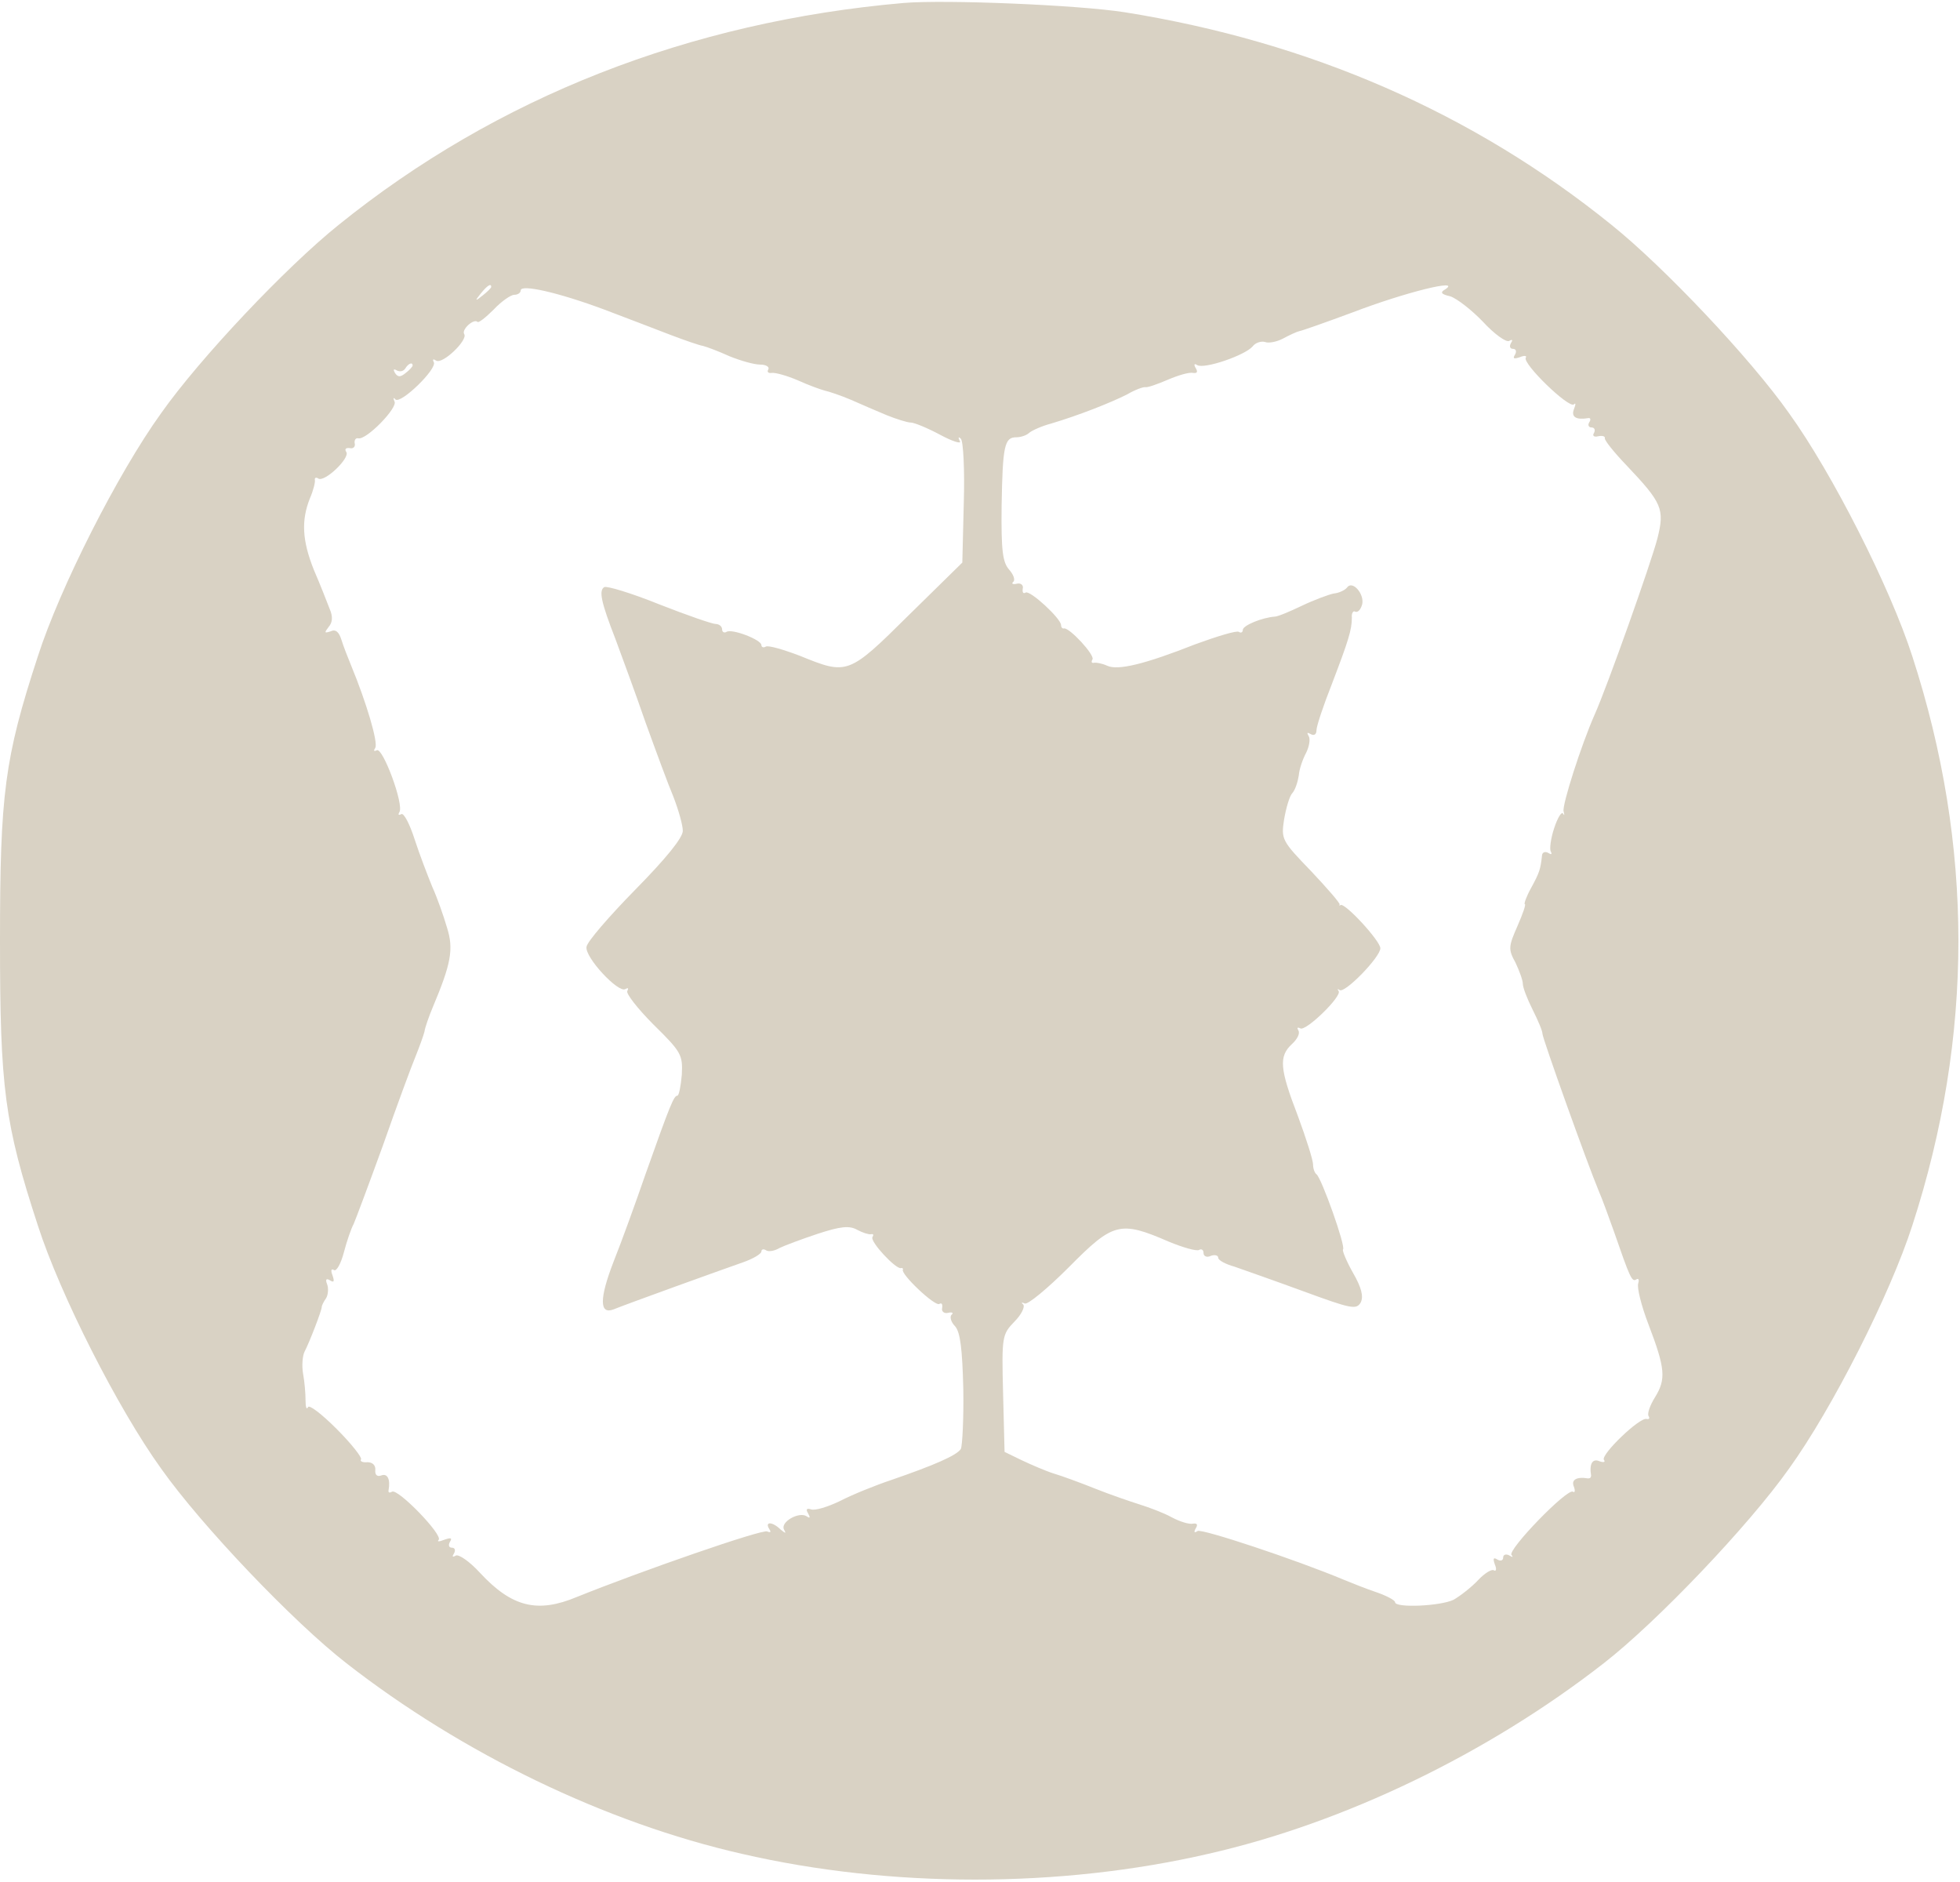
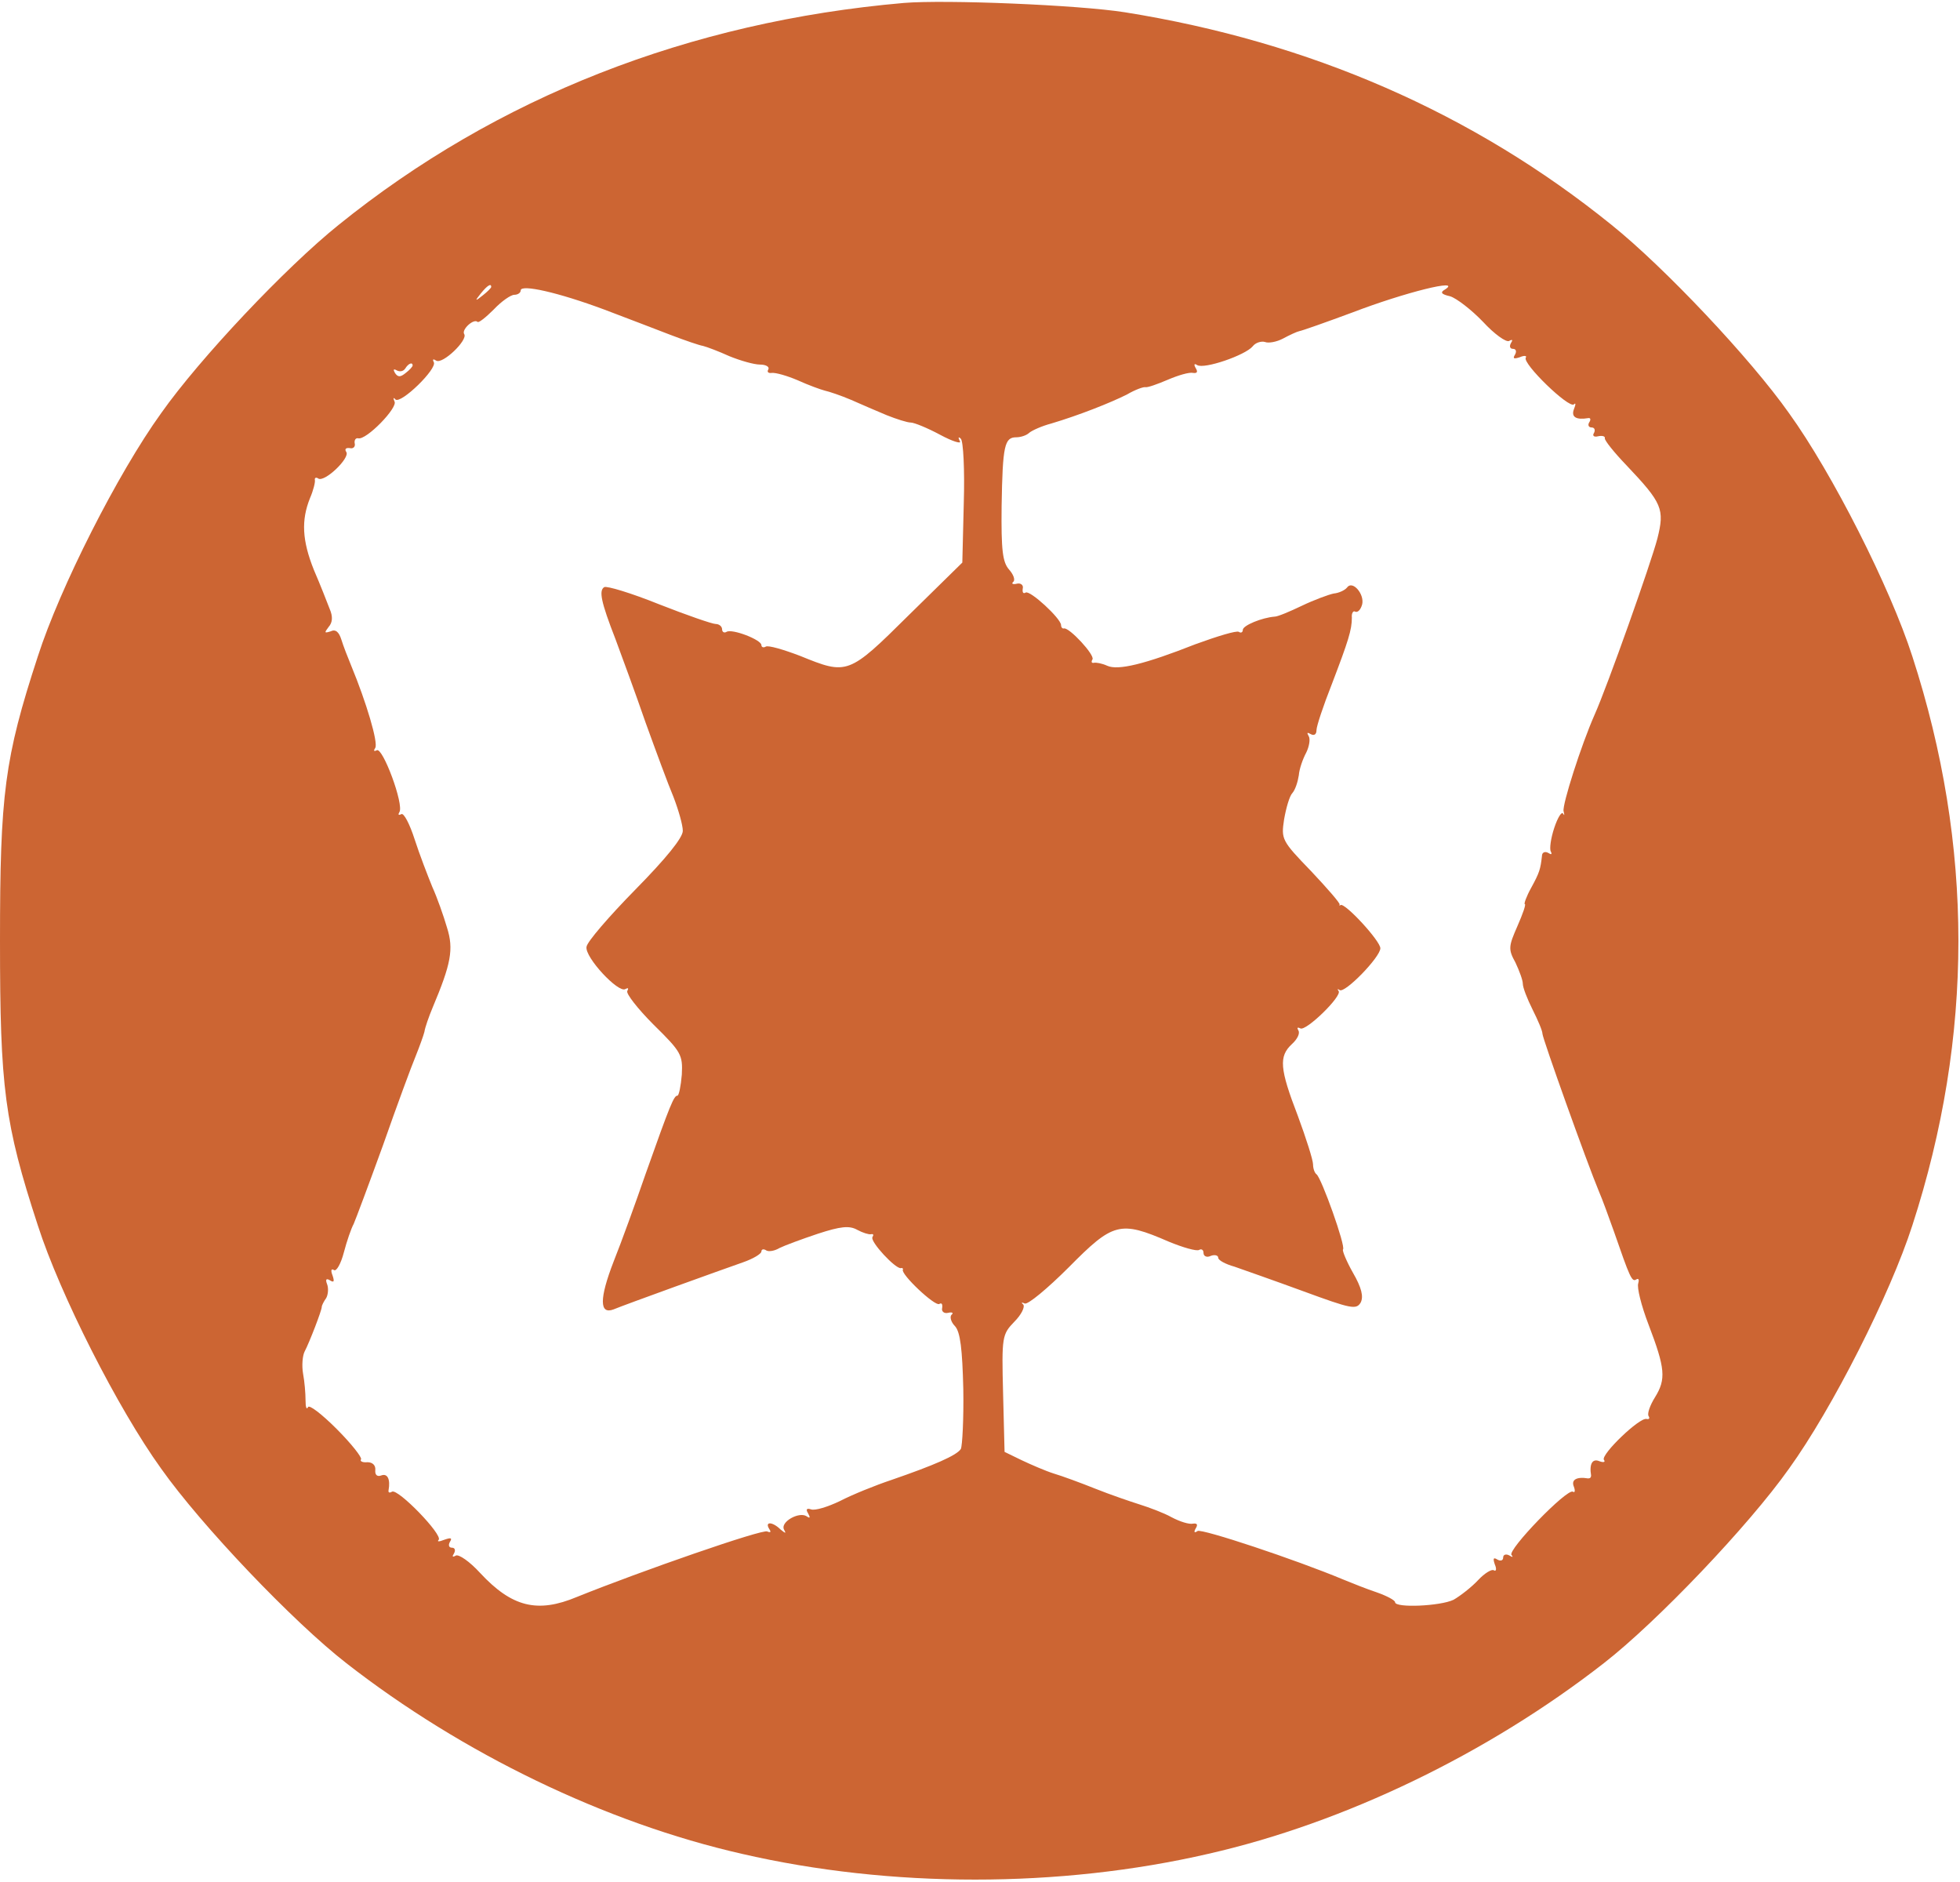
<svg xmlns="http://www.w3.org/2000/svg" version="1.0" width="399pt" height="383pt" viewBox="0 0 399 383" preserveAspectRatio="xMidYMid meet">
-   <g transform="translate(0,383) scale(0.1,-0.1)" fill="#D9D2C4" stroke="none">
+   <g transform="translate(0,383) scale(0.1,-0.1)" fill="#CC6533" stroke="none">
    <path d="M1840 3824 c-437 -38 -829 -192 -1151 -452 -107 -86 -282 -271 -361 -383 -88 -122 -206 -355 -251 -495 -68 -208 -77 -280 -77 -579 0 -299 9 -371 77 -579 45 -140 163 -373 251 -495 82 -116 269 -312 377 -396 236 -184 528 -325 805 -388 303 -70 647 -70 950 0 277 63 569 204 805 388 108 84 295 280 377 396 88 122 206 355 251 495 125 385 125 773 0 1158 -45 140 -163 373 -251 495 -79 112 -254 297 -361 383 -282 228 -615 373 -991 433 -95 15 -365 26 -450 19z m-840 -578 c0 -2 -8 -10 -17 -17 -16 -13 -17 -12 -4 4 13 16 21 21 21 13z m230 -46 c47 -18 108 -41 136 -52 29 -11 58 -21 65 -22 8 -2 32 -11 54 -21 22 -9 50 -17 62 -17 13 0 20 -5 17 -10 -3 -5 0 -8 7 -7 8 1 32 -6 53 -15 22 -10 47 -19 55 -21 9 -2 33 -10 54 -19 20 -9 53 -23 72 -31 20 -8 42 -15 49 -15 7 0 34 -11 60 -25 26 -14 44 -19 40 -13 -4 8 -3 10 2 5 5 -5 8 -63 6 -130 l-3 -122 -109 -107 c-123 -122 -125 -122 -221 -83 -34 13 -65 22 -70 19 -5 -3 -9 -1 -9 3 0 11 -60 34 -71 27 -5 -3 -9 0 -9 5 0 6 -6 11 -13 11 -7 0 -59 18 -115 40 -57 23 -107 38 -112 35 -11 -7 -7 -29 23 -106 13 -35 41 -111 61 -169 21 -58 46 -126 57 -152 10 -26 19 -57 19 -69 0 -14 -34 -56 -97 -120 -53 -54 -98 -106 -99 -116 -4 -21 65 -95 79 -86 6 3 7 2 4 -4 -3 -5 21 -36 54 -69 56 -55 59 -61 57 -101 -2 -24 -6 -43 -9 -43 -7 0 -14 -16 -65 -160 -20 -58 -49 -138 -65 -178 -29 -75 -29 -108 0 -97 24 10 221 81 264 96 20 7 37 17 37 22 0 4 4 6 10 2 5 -3 17 -1 27 5 10 5 45 18 78 29 46 15 64 17 80 8 11 -6 24 -10 28 -9 5 1 6 -1 3 -6 -5 -9 47 -65 58 -63 3 1 5 -1 4 -3 -5 -9 65 -75 74 -70 5 3 7 0 6 -8 -2 -7 4 -12 12 -10 8 2 12 0 7 -4 -4 -4 -1 -15 7 -23 11 -12 15 -47 17 -128 1 -61 -2 -116 -5 -122 -8 -13 -54 -33 -141 -63 -33 -11 -80 -30 -105 -43 -25 -12 -51 -20 -59 -17 -9 3 -11 0 -6 -8 5 -9 4 -11 -3 -6 -16 10 -54 -12 -46 -27 5 -9 3 -8 -7 0 -16 16 -33 17 -23 1 4 -6 3 -8 -4 -5 -8 6 -258 -81 -387 -133 -81 -34 -133 -21 -198 49 -21 23 -43 38 -49 35 -7 -4 -8 -2 -4 4 4 7 2 12 -4 12 -6 0 -8 5 -4 12 5 8 2 9 -12 4 -10 -4 -15 -4 -11 0 9 10 -83 105 -95 98 -5 -3 -8 -2 -7 3 4 22 -2 35 -15 30 -8 -3 -13 1 -12 11 1 10 -6 16 -16 16 -10 -1 -16 2 -13 6 2 4 -20 32 -50 62 -30 30 -56 50 -58 44 -3 -6 -5 0 -5 14 0 14 -2 38 -5 54 -3 17 -1 37 3 45 10 19 35 84 35 91 0 3 4 11 9 18 4 7 5 20 2 28 -4 10 -2 13 6 8 8 -5 9 -2 5 10 -4 10 -3 15 3 11 5 -3 14 13 20 36 6 23 15 49 20 58 4 9 31 81 60 161 28 80 58 161 66 180 8 20 16 42 18 50 1 8 9 31 17 50 37 88 43 118 29 162 -7 24 -20 61 -30 83 -9 22 -26 66 -36 97 -10 31 -22 54 -27 51 -6 -3 -7 -1 -4 4 10 15 -34 133 -46 126 -6 -3 -7 -1 -3 5 6 11 -18 92 -49 167 -7 17 -16 40 -20 53 -5 16 -12 22 -22 17 -13 -4 -13 -3 -4 9 8 9 9 21 2 37 -5 13 -19 49 -32 79 -24 60 -26 101 -8 146 7 16 11 33 10 37 -1 5 3 6 7 3 13 -8 65 42 57 54 -4 6 -1 9 7 8 7 -2 12 3 10 10 -1 6 2 11 7 10 16 -5 82 63 74 75 -3 7 -2 9 2 4 11 -10 86 63 78 76 -3 6 -1 7 5 3 13 -8 65 42 57 54 -6 9 19 32 27 25 2 -3 17 9 33 25 16 17 35 30 42 30 7 0 13 4 13 9 0 13 76 -4 170 -39z m1712 41 c-11 -6 -8 -10 10 -14 13 -4 43 -27 67 -52 23 -25 47 -42 53 -39 7 4 8 2 4 -4 -4 -7 -2 -12 4 -12 6 0 8 -5 4 -12 -5 -8 -2 -9 10 -5 9 4 15 3 12 -1 -7 -12 88 -104 98 -95 4 4 4 0 0 -10 -6 -16 5 -22 29 -18 5 1 6 -3 2 -9 -3 -5 -1 -10 5 -10 6 0 8 -5 5 -11 -4 -6 0 -9 8 -7 9 2 15 0 14 -4 -1 -4 19 -29 44 -55 73 -77 78 -89 63 -149 -13 -50 -102 -301 -128 -359 -27 -61 -66 -183 -63 -196 2 -8 2 -10 -1 -5 -3 5 -11 -8 -18 -29 -7 -21 -10 -43 -7 -48 3 -6 1 -7 -5 -3 -7 4 -13 1 -13 -6 -3 -27 -5 -34 -22 -65 -10 -18 -15 -33 -13 -33 3 0 -4 -20 -15 -45 -18 -41 -19 -47 -4 -74 8 -17 15 -36 15 -43 0 -8 9 -31 20 -53 11 -22 20 -43 20 -49 0 -9 90 -261 115 -321 7 -16 20 -52 30 -80 33 -95 37 -105 46 -99 5 3 6 -1 4 -8 -3 -8 6 -45 21 -84 34 -89 36 -111 13 -148 -10 -16 -16 -33 -13 -38 3 -5 1 -7 -4 -6 -14 4 -93 -72 -87 -83 4 -5 -1 -6 -9 -3 -14 6 -21 -5 -17 -29 0 -4 -2 -6 -6 -6 -24 4 -35 -3 -29 -17 3 -8 2 -13 -2 -10 -12 7 -134 -119 -125 -129 4 -4 2 -5 -4 -1 -7 4 -13 2 -13 -4 0 -6 -5 -8 -12 -4 -8 5 -9 2 -5 -10 4 -9 3 -15 -2 -12 -4 3 -19 -6 -32 -20 -13 -14 -36 -32 -50 -40 -27 -13 -119 -17 -119 -5 0 4 -17 13 -37 20 -21 7 -51 19 -68 26 -98 41 -288 104 -297 99 -7 -5 -8 -2 -4 5 5 8 3 11 -5 10 -8 -2 -27 4 -44 13 -16 9 -46 20 -65 26 -19 6 -60 20 -90 32 -30 12 -68 26 -85 31 -16 5 -46 18 -65 27 l-35 17 -3 119 c-3 116 -2 120 23 146 14 14 22 30 18 35 -5 4 -3 5 3 2 6 -3 46 30 90 74 90 91 104 95 203 52 29 -12 57 -20 62 -17 5 3 9 0 9 -6 0 -7 7 -10 15 -6 8 3 15 1 15 -4 0 -5 15 -13 33 -18 17 -6 80 -28 140 -50 98 -36 108 -38 117 -23 6 12 2 30 -16 61 -13 23 -22 45 -20 47 6 6 -44 146 -54 153 -4 3 -7 12 -7 20 0 9 -14 53 -31 99 -37 96 -39 121 -12 146 11 10 17 22 13 28 -3 5 -2 7 4 4 11 -7 86 66 78 76 -3 4 -2 5 2 2 10 -8 83 67 83 85 0 15 -72 93 -81 88 -2 -2 -3 -1 -2 1 2 2 -25 33 -58 68 -60 62 -61 65 -55 105 4 23 11 48 17 54 6 7 11 23 13 36 1 13 8 33 15 46 6 12 9 28 5 34 -4 7 -3 8 4 4 7 -4 12 -1 12 8 0 8 14 50 31 93 34 89 41 111 41 136 -1 9 3 15 7 12 5 -2 11 4 14 15 5 21 -20 50 -31 34 -4 -5 -16 -11 -27 -12 -10 -2 -40 -13 -65 -25 -25 -12 -49 -22 -55 -22 -26 -2 -65 -18 -65 -27 0 -5 -4 -7 -8 -4 -5 3 -44 -9 -88 -25 -104 -41 -158 -54 -180 -44 -11 5 -23 7 -27 6 -5 -1 -6 2 -3 7 5 9 -47 65 -58 63 -3 -1 -6 2 -6 7 -1 14 -63 71 -72 66 -5 -3 -7 0 -6 8 2 7 -4 12 -12 10 -8 -2 -12 0 -7 4 4 4 0 15 -9 25 -13 15 -16 39 -15 129 2 124 6 140 30 140 9 0 21 4 26 9 6 5 26 14 45 19 57 17 120 42 154 59 17 10 34 16 38 15 4 -1 24 6 45 15 21 9 44 16 52 14 8 -1 10 2 5 10 -4 7 -3 10 3 6 14 -9 98 20 113 38 6 8 18 11 25 9 7 -3 24 0 37 7 13 7 28 14 33 15 6 1 54 18 108 38 107 41 224 70 189 47z m-2102 -155 c0 -2 -6 -9 -14 -15 -11 -9 -16 -9 -22 0 -4 7 -3 9 4 5 6 -3 13 -2 17 4 6 10 15 14 15 6z" />
  </g>
</svg>
